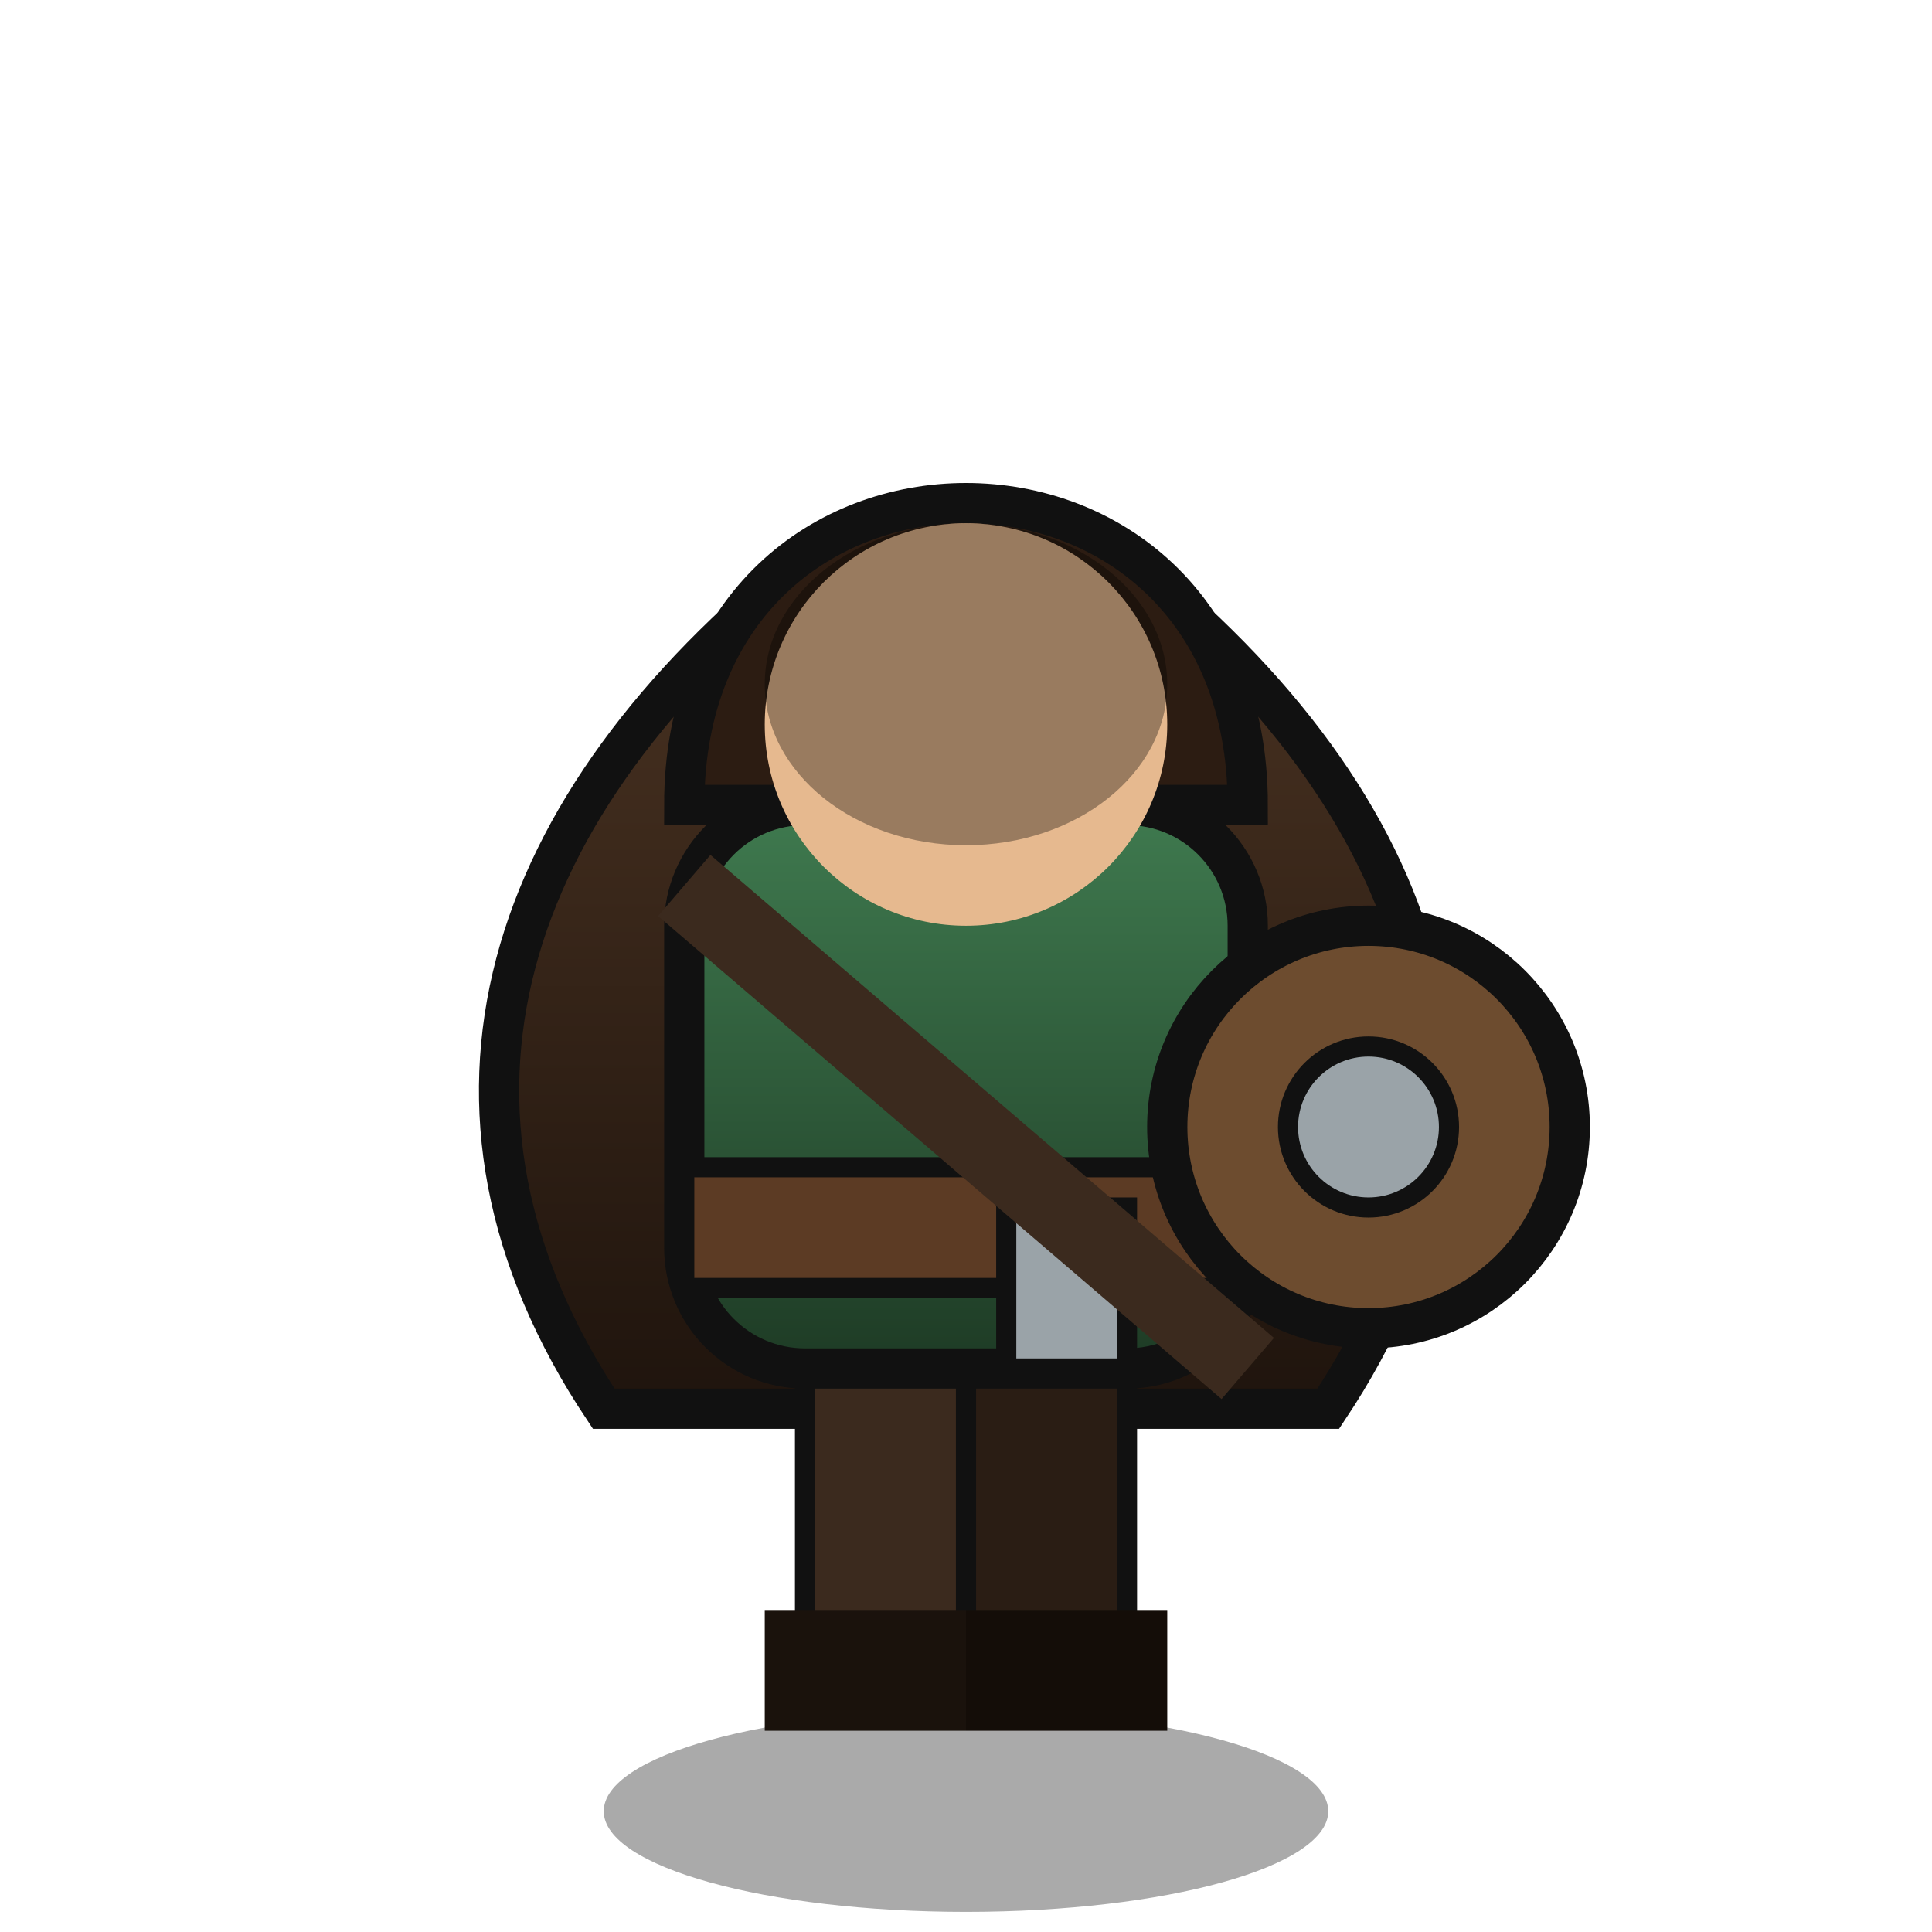
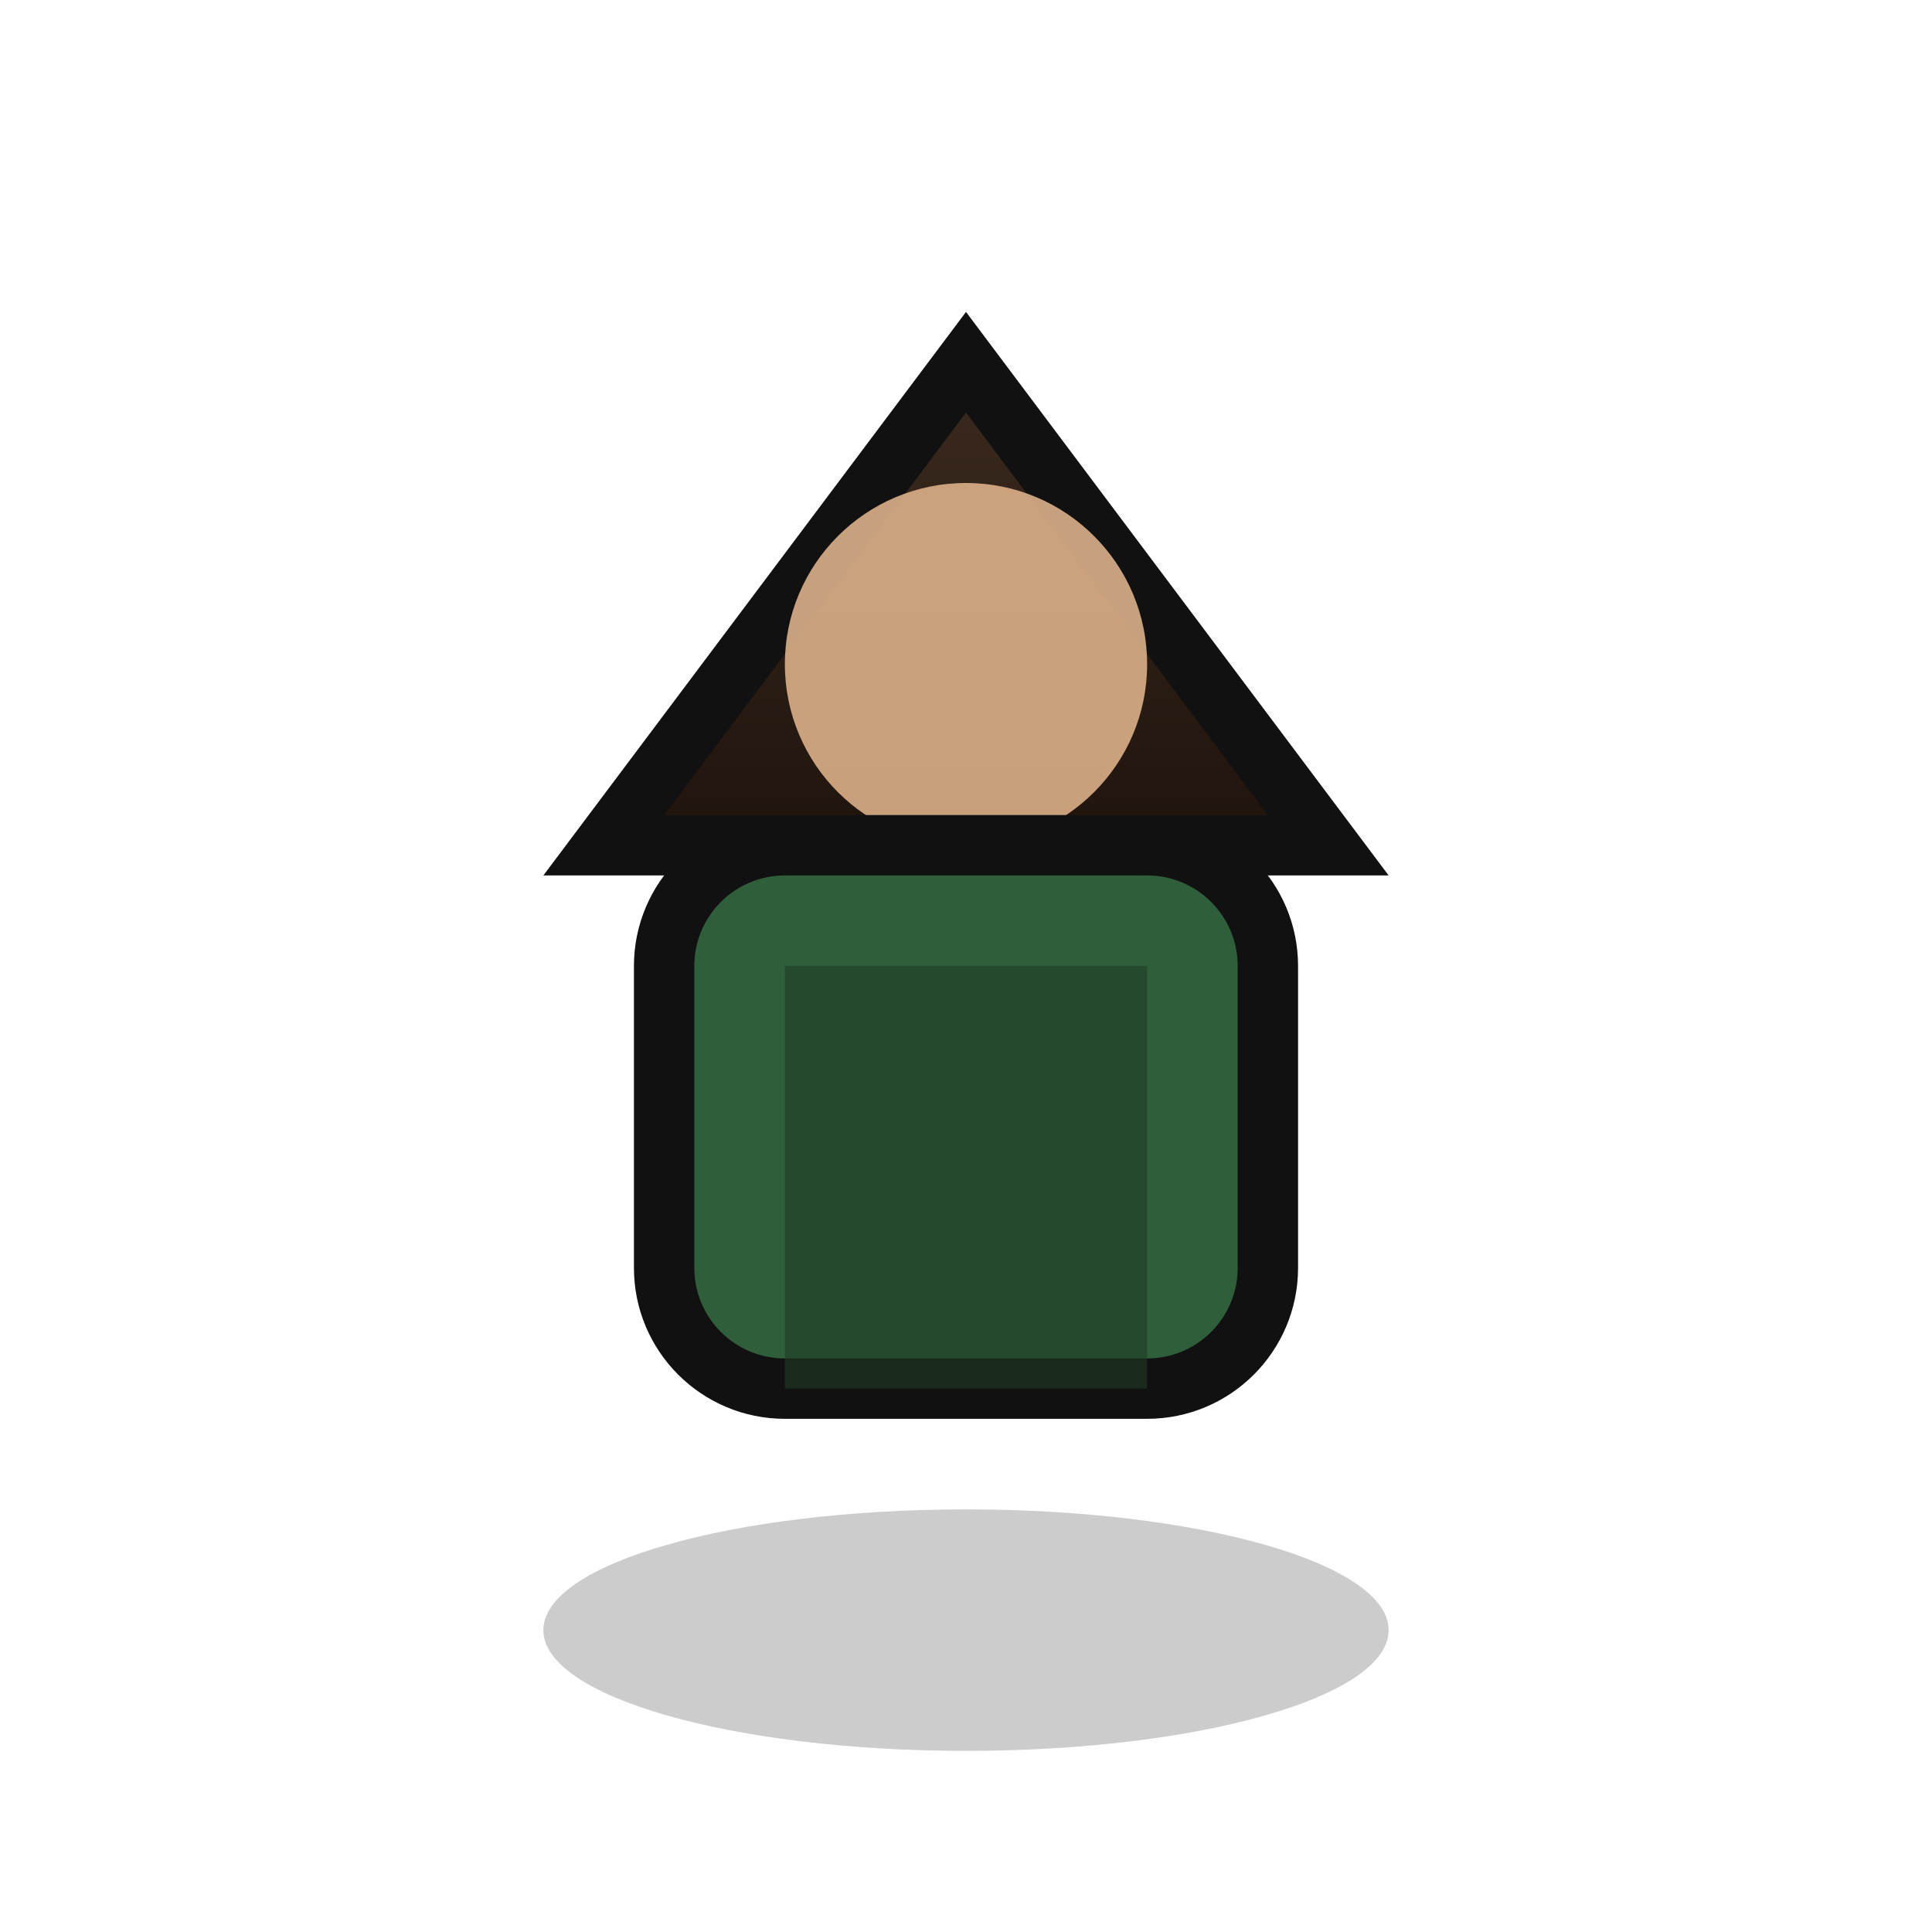
- <svg xmlns="http://www.w3.org/2000/svg" viewBox="0 0 96 96">
+ <svg xmlns="http://www.w3.org/2000/svg" viewBox="0 0 32 32">
  <defs>
-     <linearGradient id="capeGrad" x1="0" y1="0" x2="0" y2="1">
-       <stop offset="0%" stop-color="#4a3322" />
+     <linearGradient id="hood" x1="0" y1="0" x2="0" y2="1">
+       <stop offset="0%" stop-color="#3b2a1e" />
      <stop offset="100%" stop-color="#1f140d" />
    </linearGradient>
-     <linearGradient id="tunicGrad" x1="0" y1="0" x2="0" y2="1">
-       <stop offset="0%" stop-color="#3f7a4f" />
-       <stop offset="100%" stop-color="#1e3b25" />
-     </linearGradient>
  </defs>
-   <ellipse cx="48" cy="90" rx="18" ry="5" fill="#00000055" />
-   <path d="M30 70 C20 55, 25 40, 40 28 L56 28 C71 40, 76 55, 66 70 Z" fill="url(#capeGrad)" stroke="#111" stroke-width="2" />
-   <rect x="40" y="66" width="8" height="16" fill="#3b2a1e" stroke="#111" stroke-width="1" />
-   <rect x="48" y="66" width="8" height="16" fill="#2a1d14" stroke="#111" stroke-width="1" />
-   <rect x="38" y="80" width="10" height="6" fill="#1a120c" />
-   <rect x="48" y="80" width="10" height="6" fill="#140d08" />
-   <rect x="34" y="40" width="28" height="28" rx="6" fill="url(#tunicGrad)" stroke="#111" stroke-width="2" />
-   <rect x="34" y="58" width="28" height="6" fill="#5c3b24" stroke="#111" stroke-width="1" />
-   <rect x="50" y="60" width="6" height="8" fill="#9aa3a8" stroke="#111" stroke-width="1" />
-   <path d="M34 44 L62 68" stroke="#3b2a1e" stroke-width="4" />
-   <path d="M34 40 C34 20, 62 20, 62 40 Z" fill="#2c1c12" stroke="#111" stroke-width="2" />
-   <ellipse cx="48" cy="36" rx="10" ry="10" fill="#e6b98f" />
-   <ellipse cx="48" cy="34" rx="10" ry="8" fill="#00000055" />
-   <circle cx="68" cy="56" r="10" fill="#6d4c2f" stroke="#111" stroke-width="2" />
-   <circle cx="68" cy="56" r="4" fill="#9aa3a8" stroke="#111" stroke-width="1" />
+   <ellipse cx="16" cy="27" rx="7" ry="2" fill="#00000033" />
+   <path d="M10 14 L16 6 L22 14 Z" fill="url(#hood)" stroke="#111" stroke-width="1" />
+   <circle cx="16" cy="11" r="3" fill="#e6b98f" opacity="0.85" />
+   <rect x="11" y="14" width="10" height="9" rx="2" fill="#2f5e3a" stroke="#111" />
+   <rect x="13" y="16" width="6" height="7" fill="#1e3b25" opacity="0.6" />
</svg>
